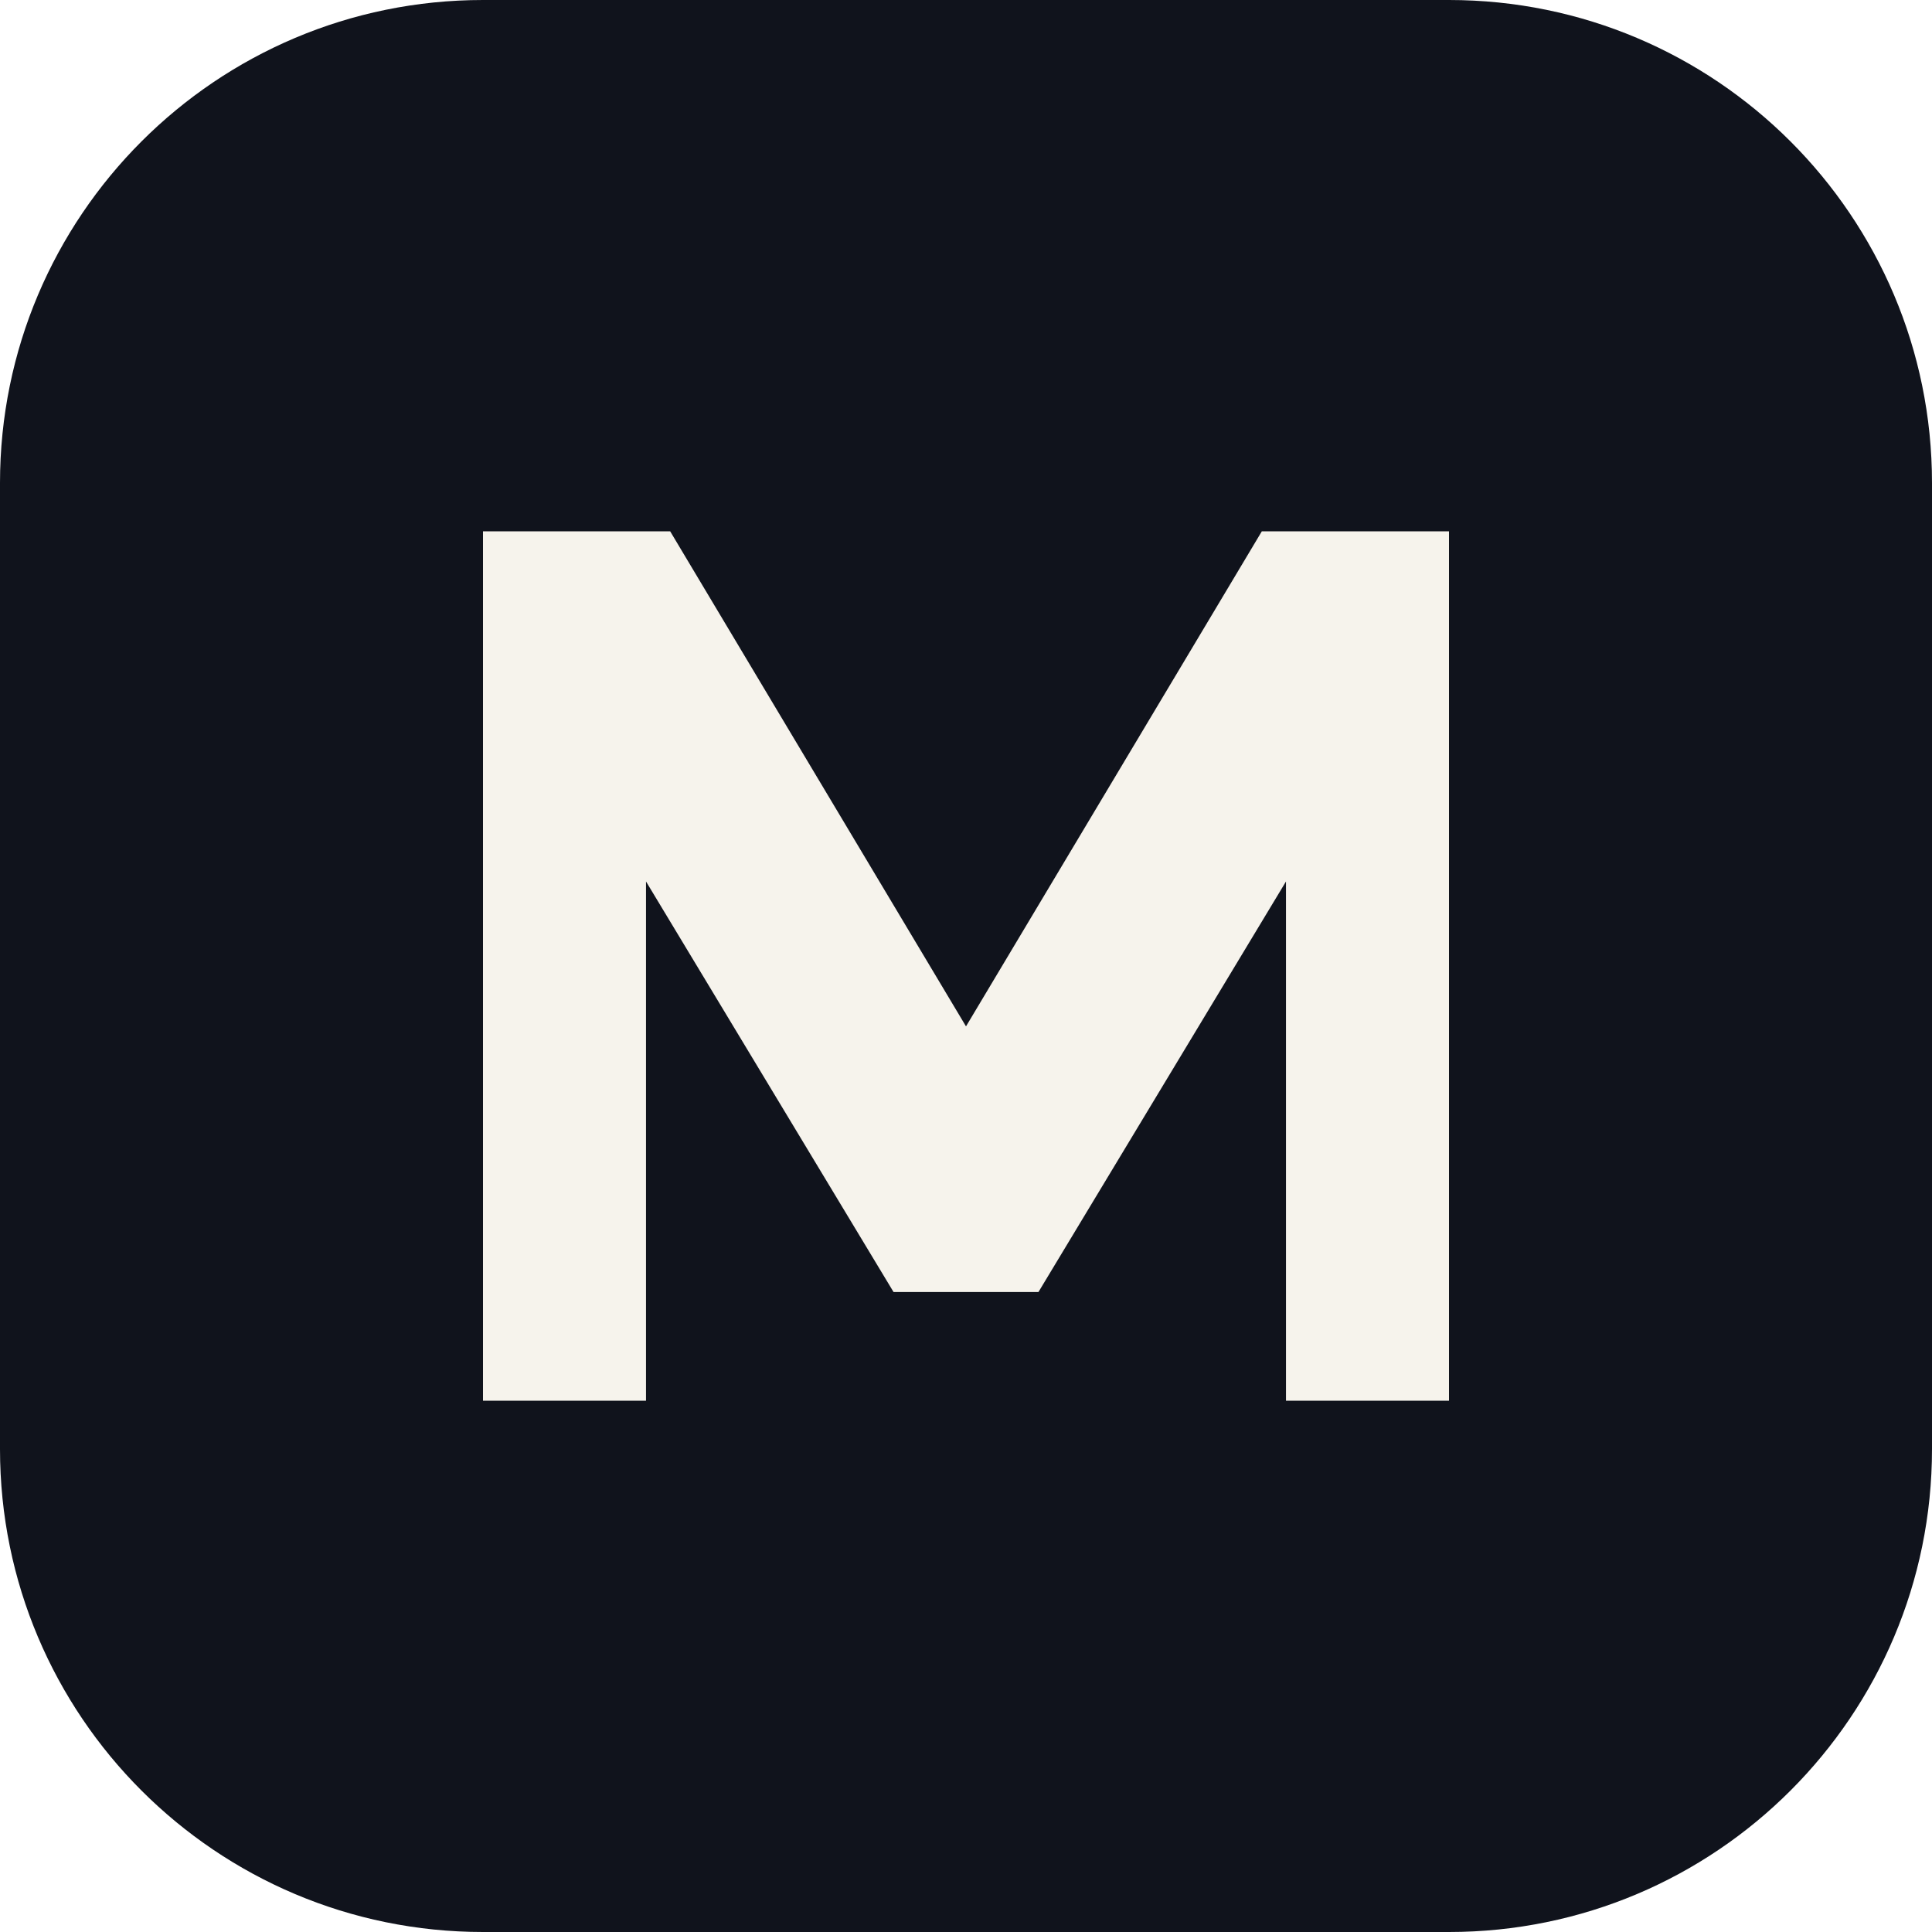
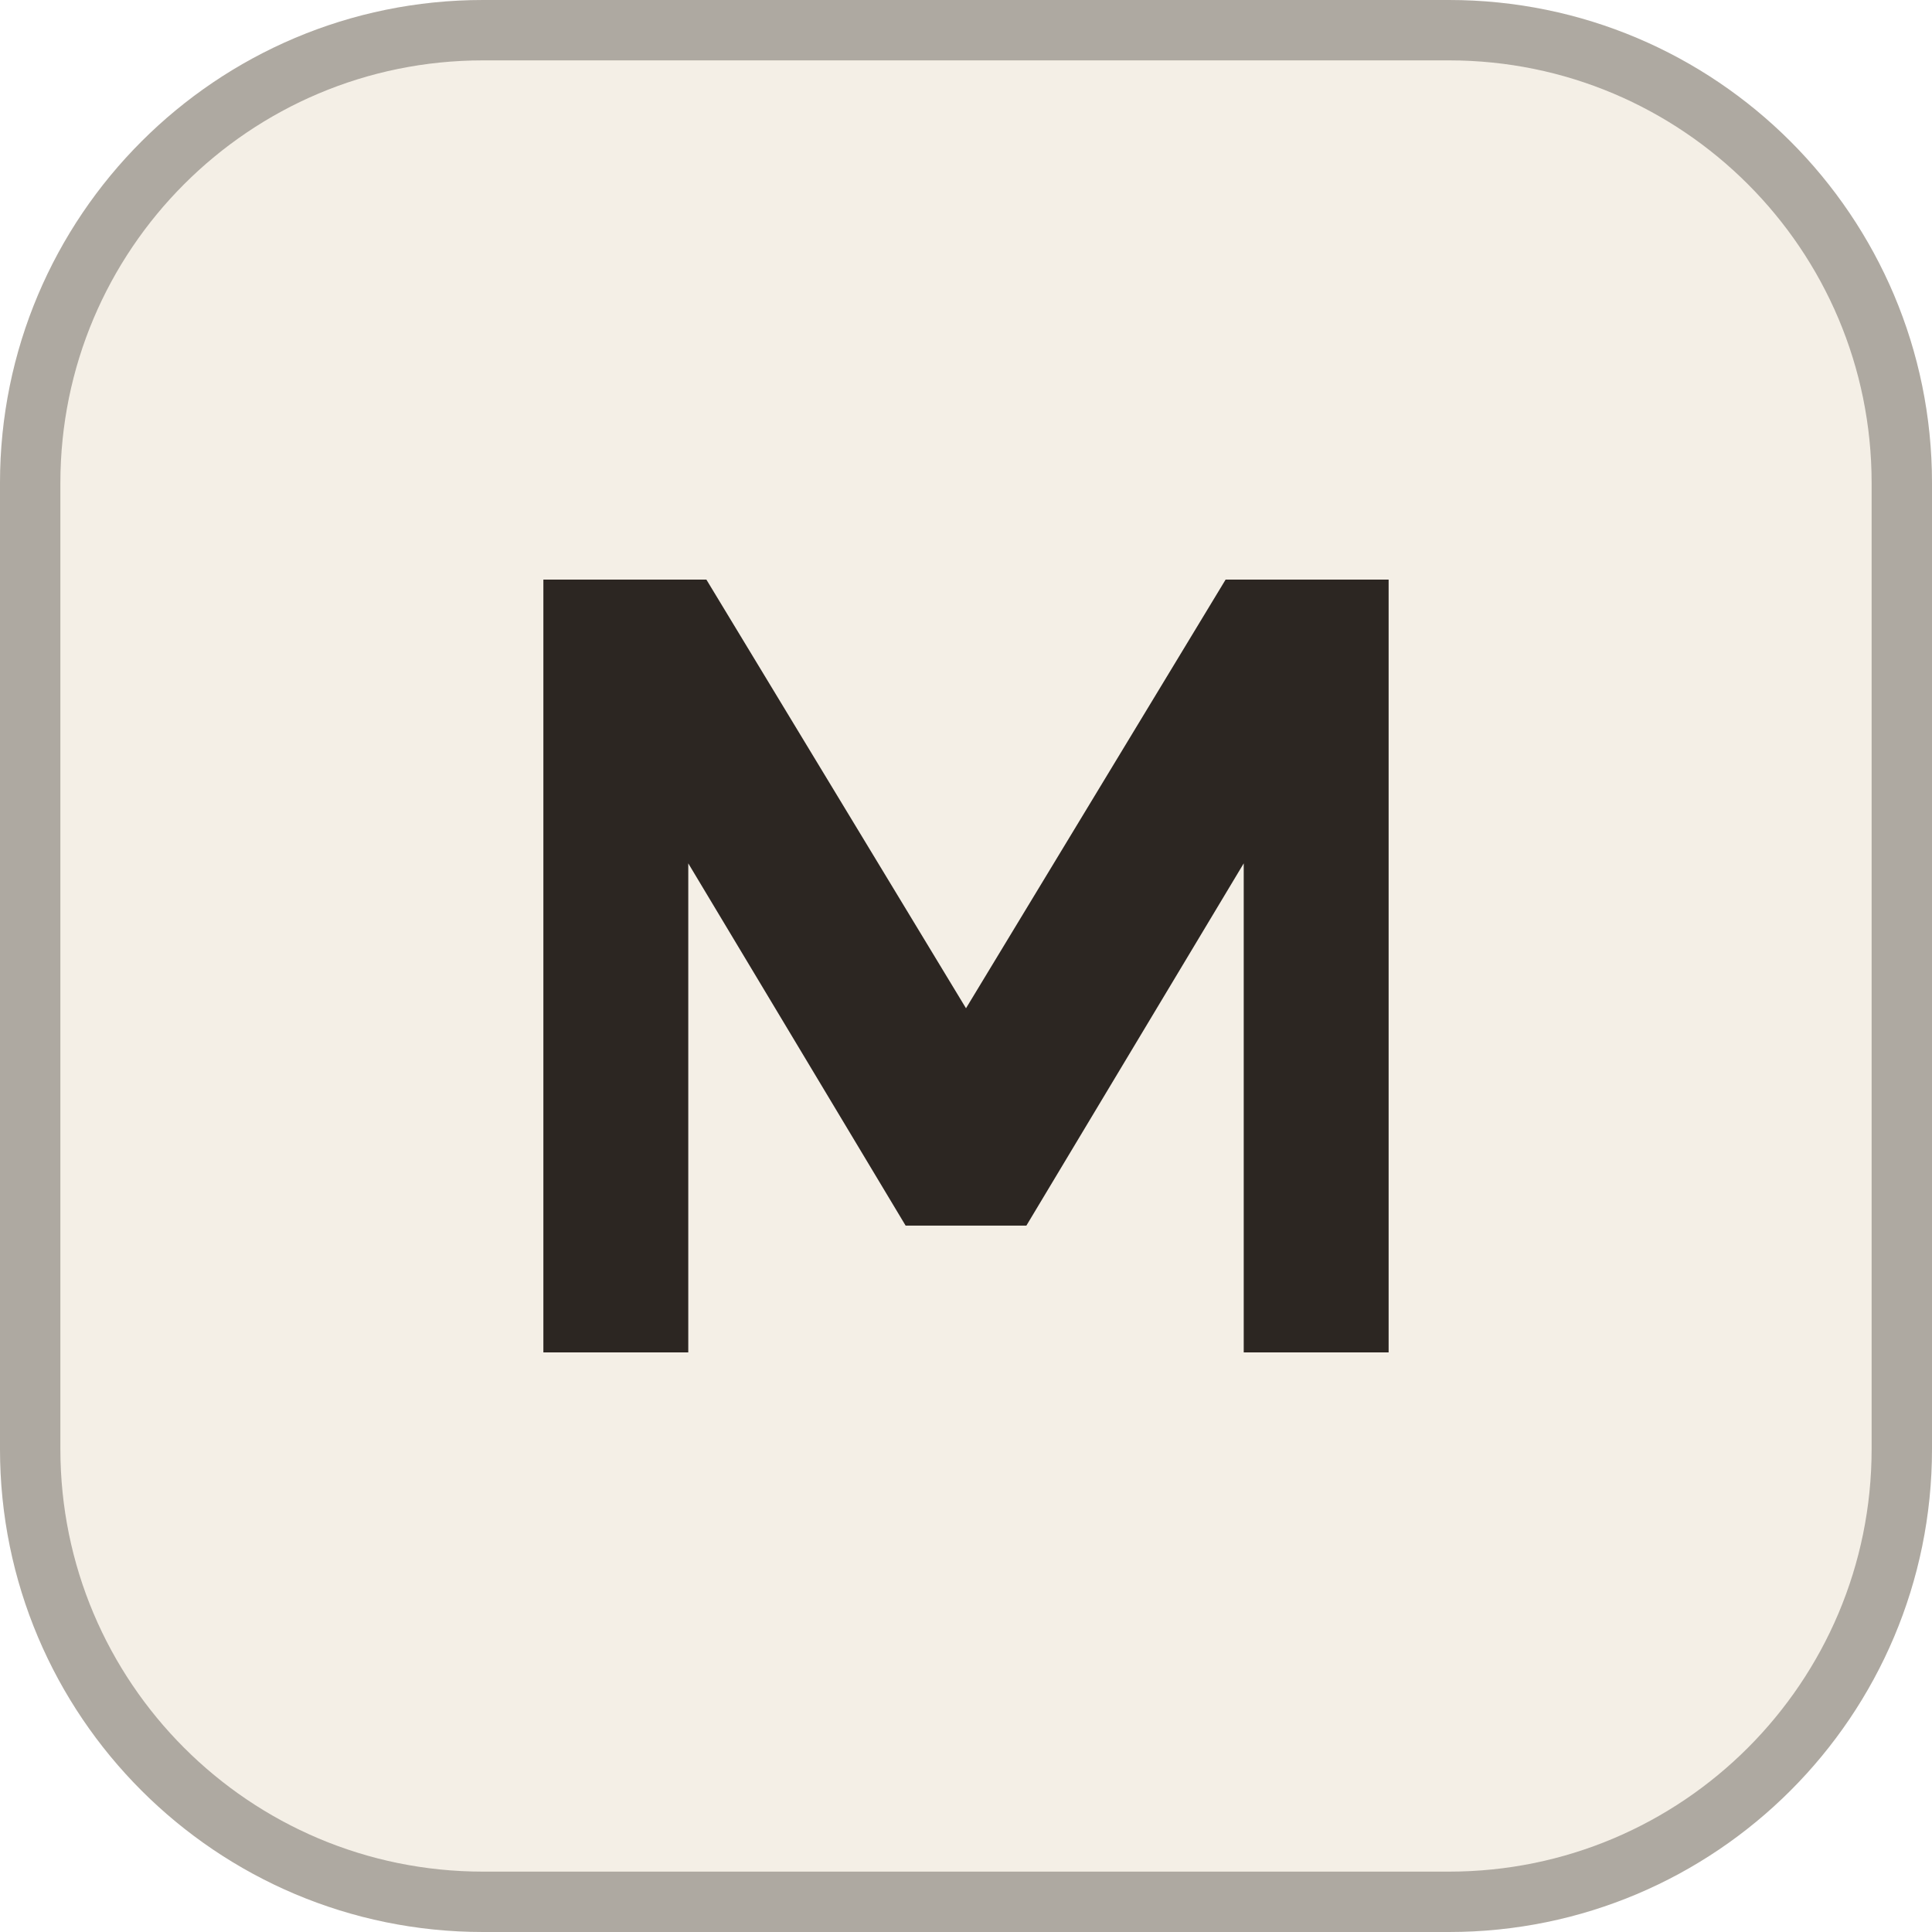
<svg xmlns="http://www.w3.org/2000/svg" viewBox="0 0 32 32">
-   <rect width="32" height="32" rx="8" fill="#10131c" />
-   <path fill="#f6f3ec" d="M8 23.2V8.8h3.1l4.9 8.2 4.9-8.2H24v14.4h-2.7v-8.6l-4.1 6.8h-2.4l-4.1-6.8v8.6H8z" />
+   <rect width="32" height="32" rx="8" fill="#f4efe6" />
+   <rect x="0.5" y="0.5" width="31" height="31" rx="7.5" fill="none" stroke="#2c2622" stroke-opacity="0.35" />
+   <path fill="#2c2622" d="M9 22.4V9.6h2.7l4.3 7.1 4.3-7.1H23v12.8h-2.4v-8.1l-3.6 6h-2l-3.6-6v8.1H9z" />
</svg>
